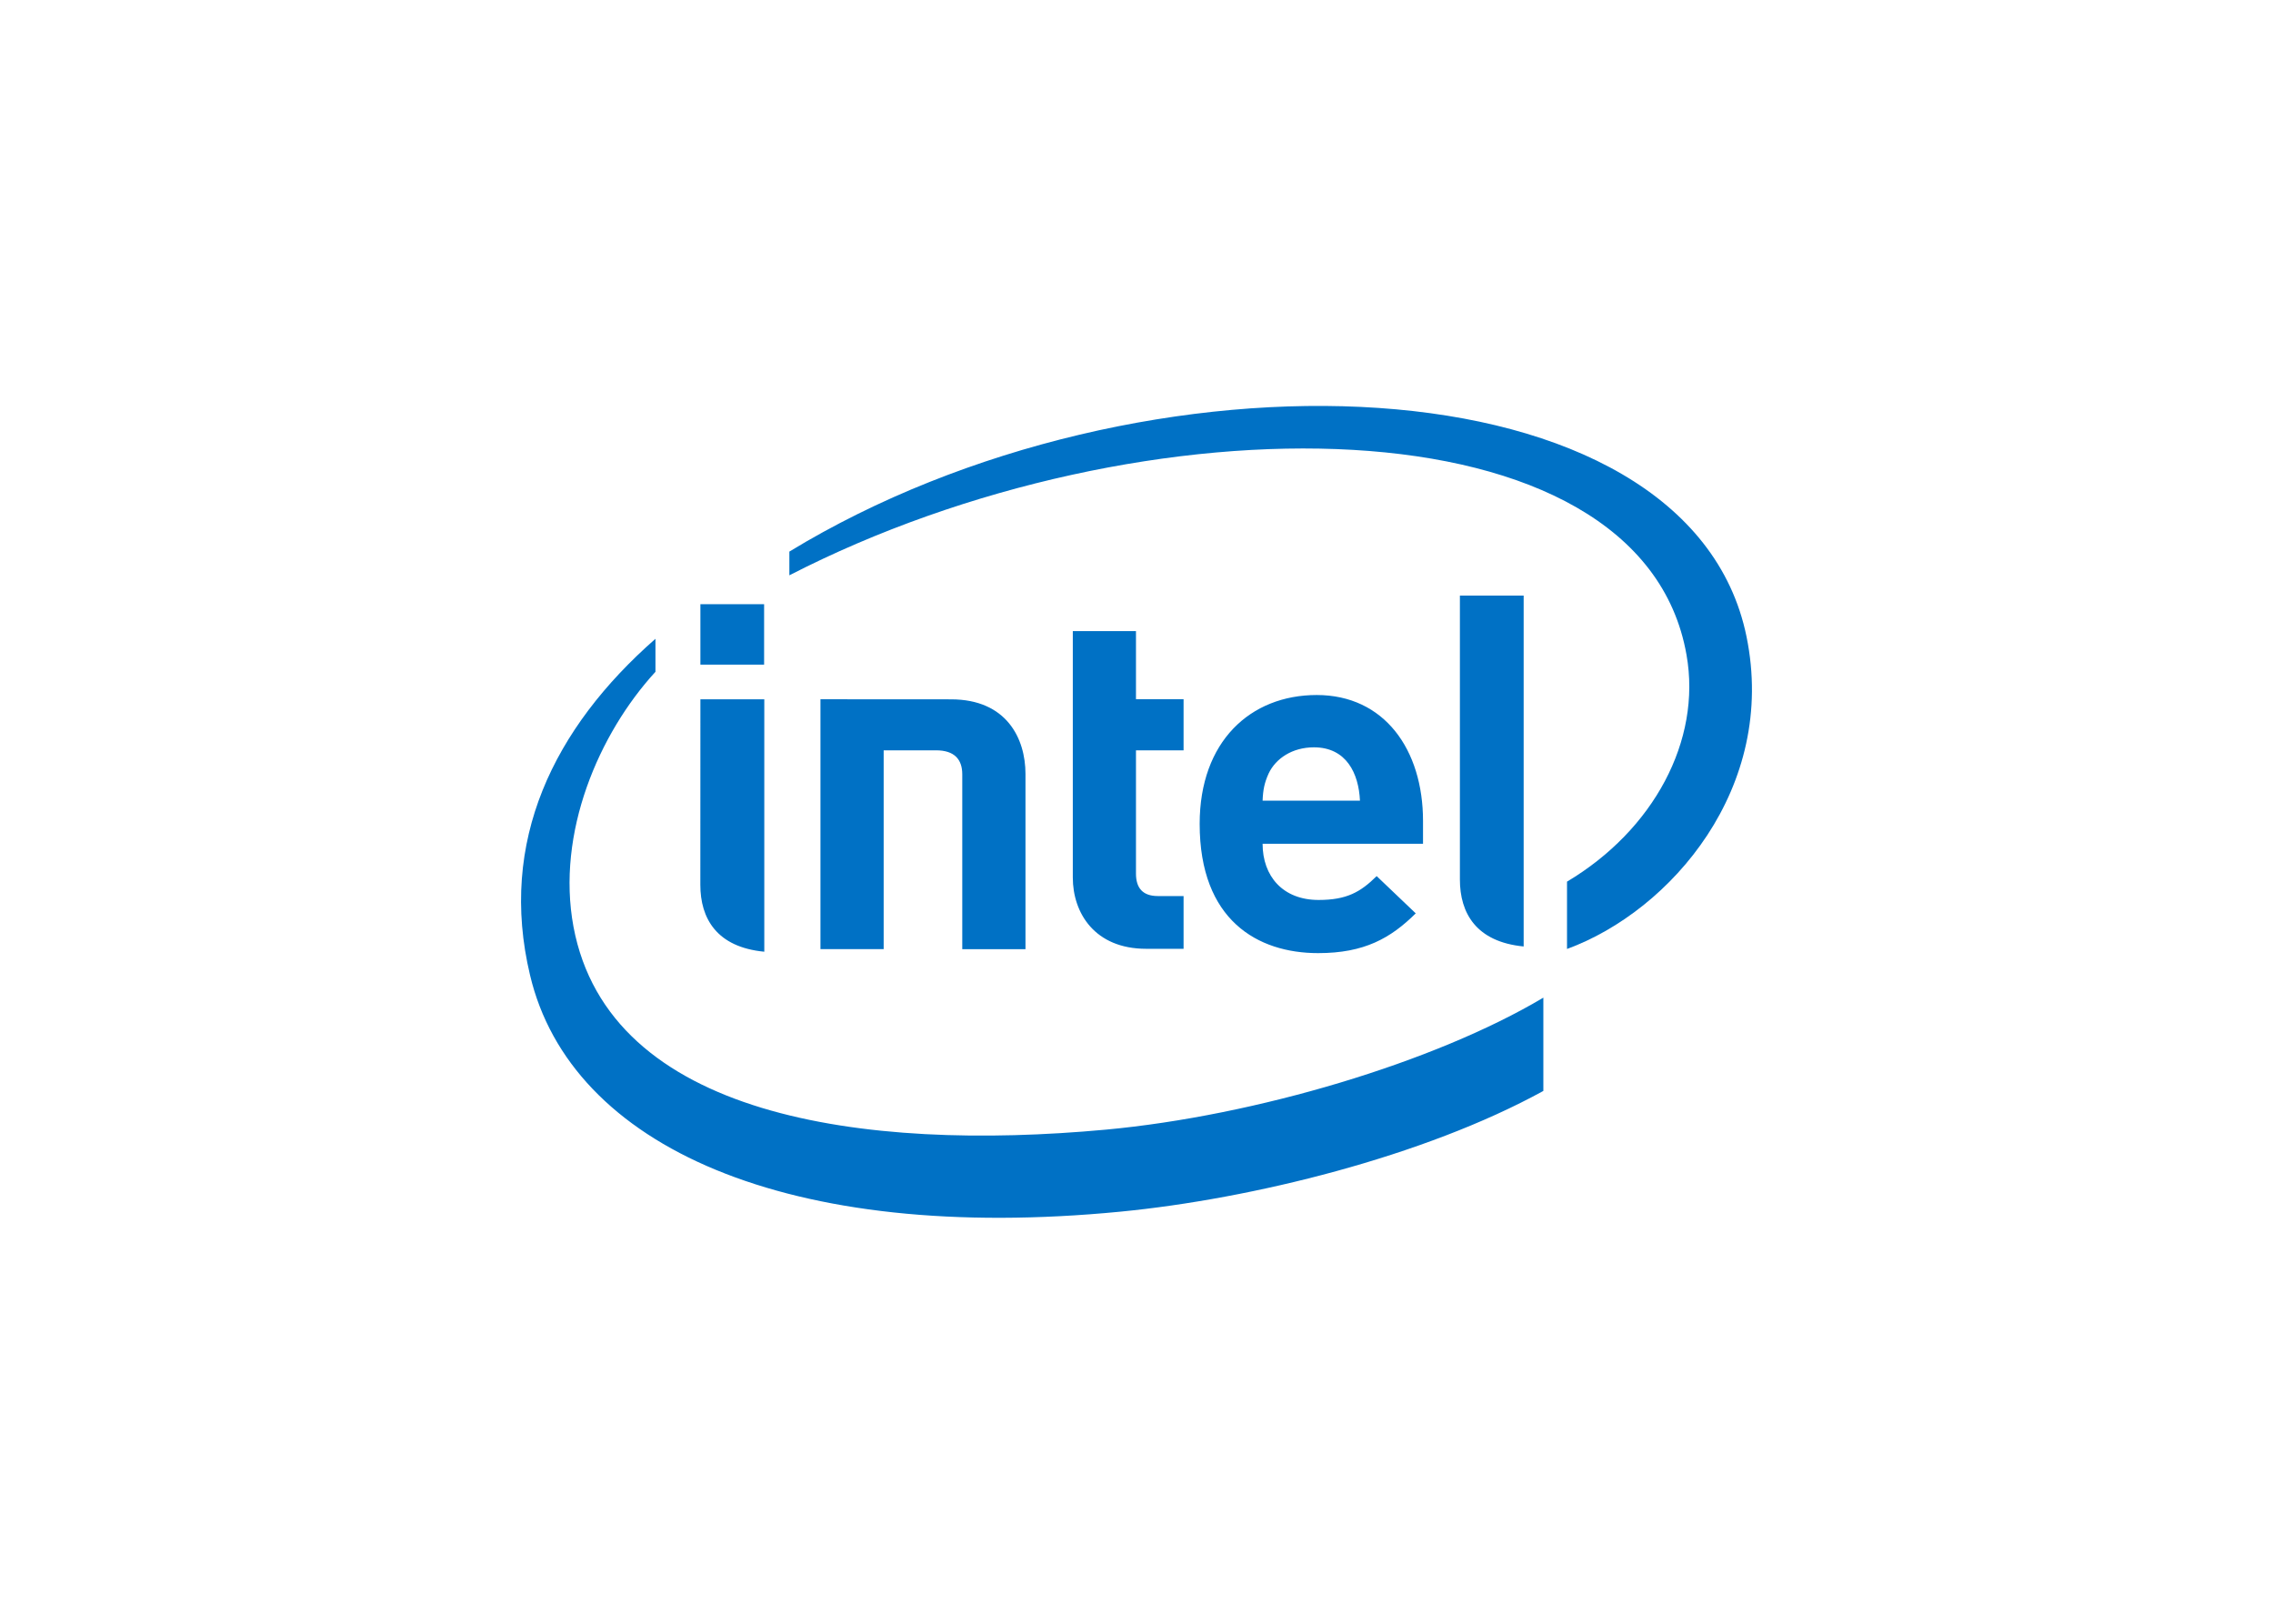
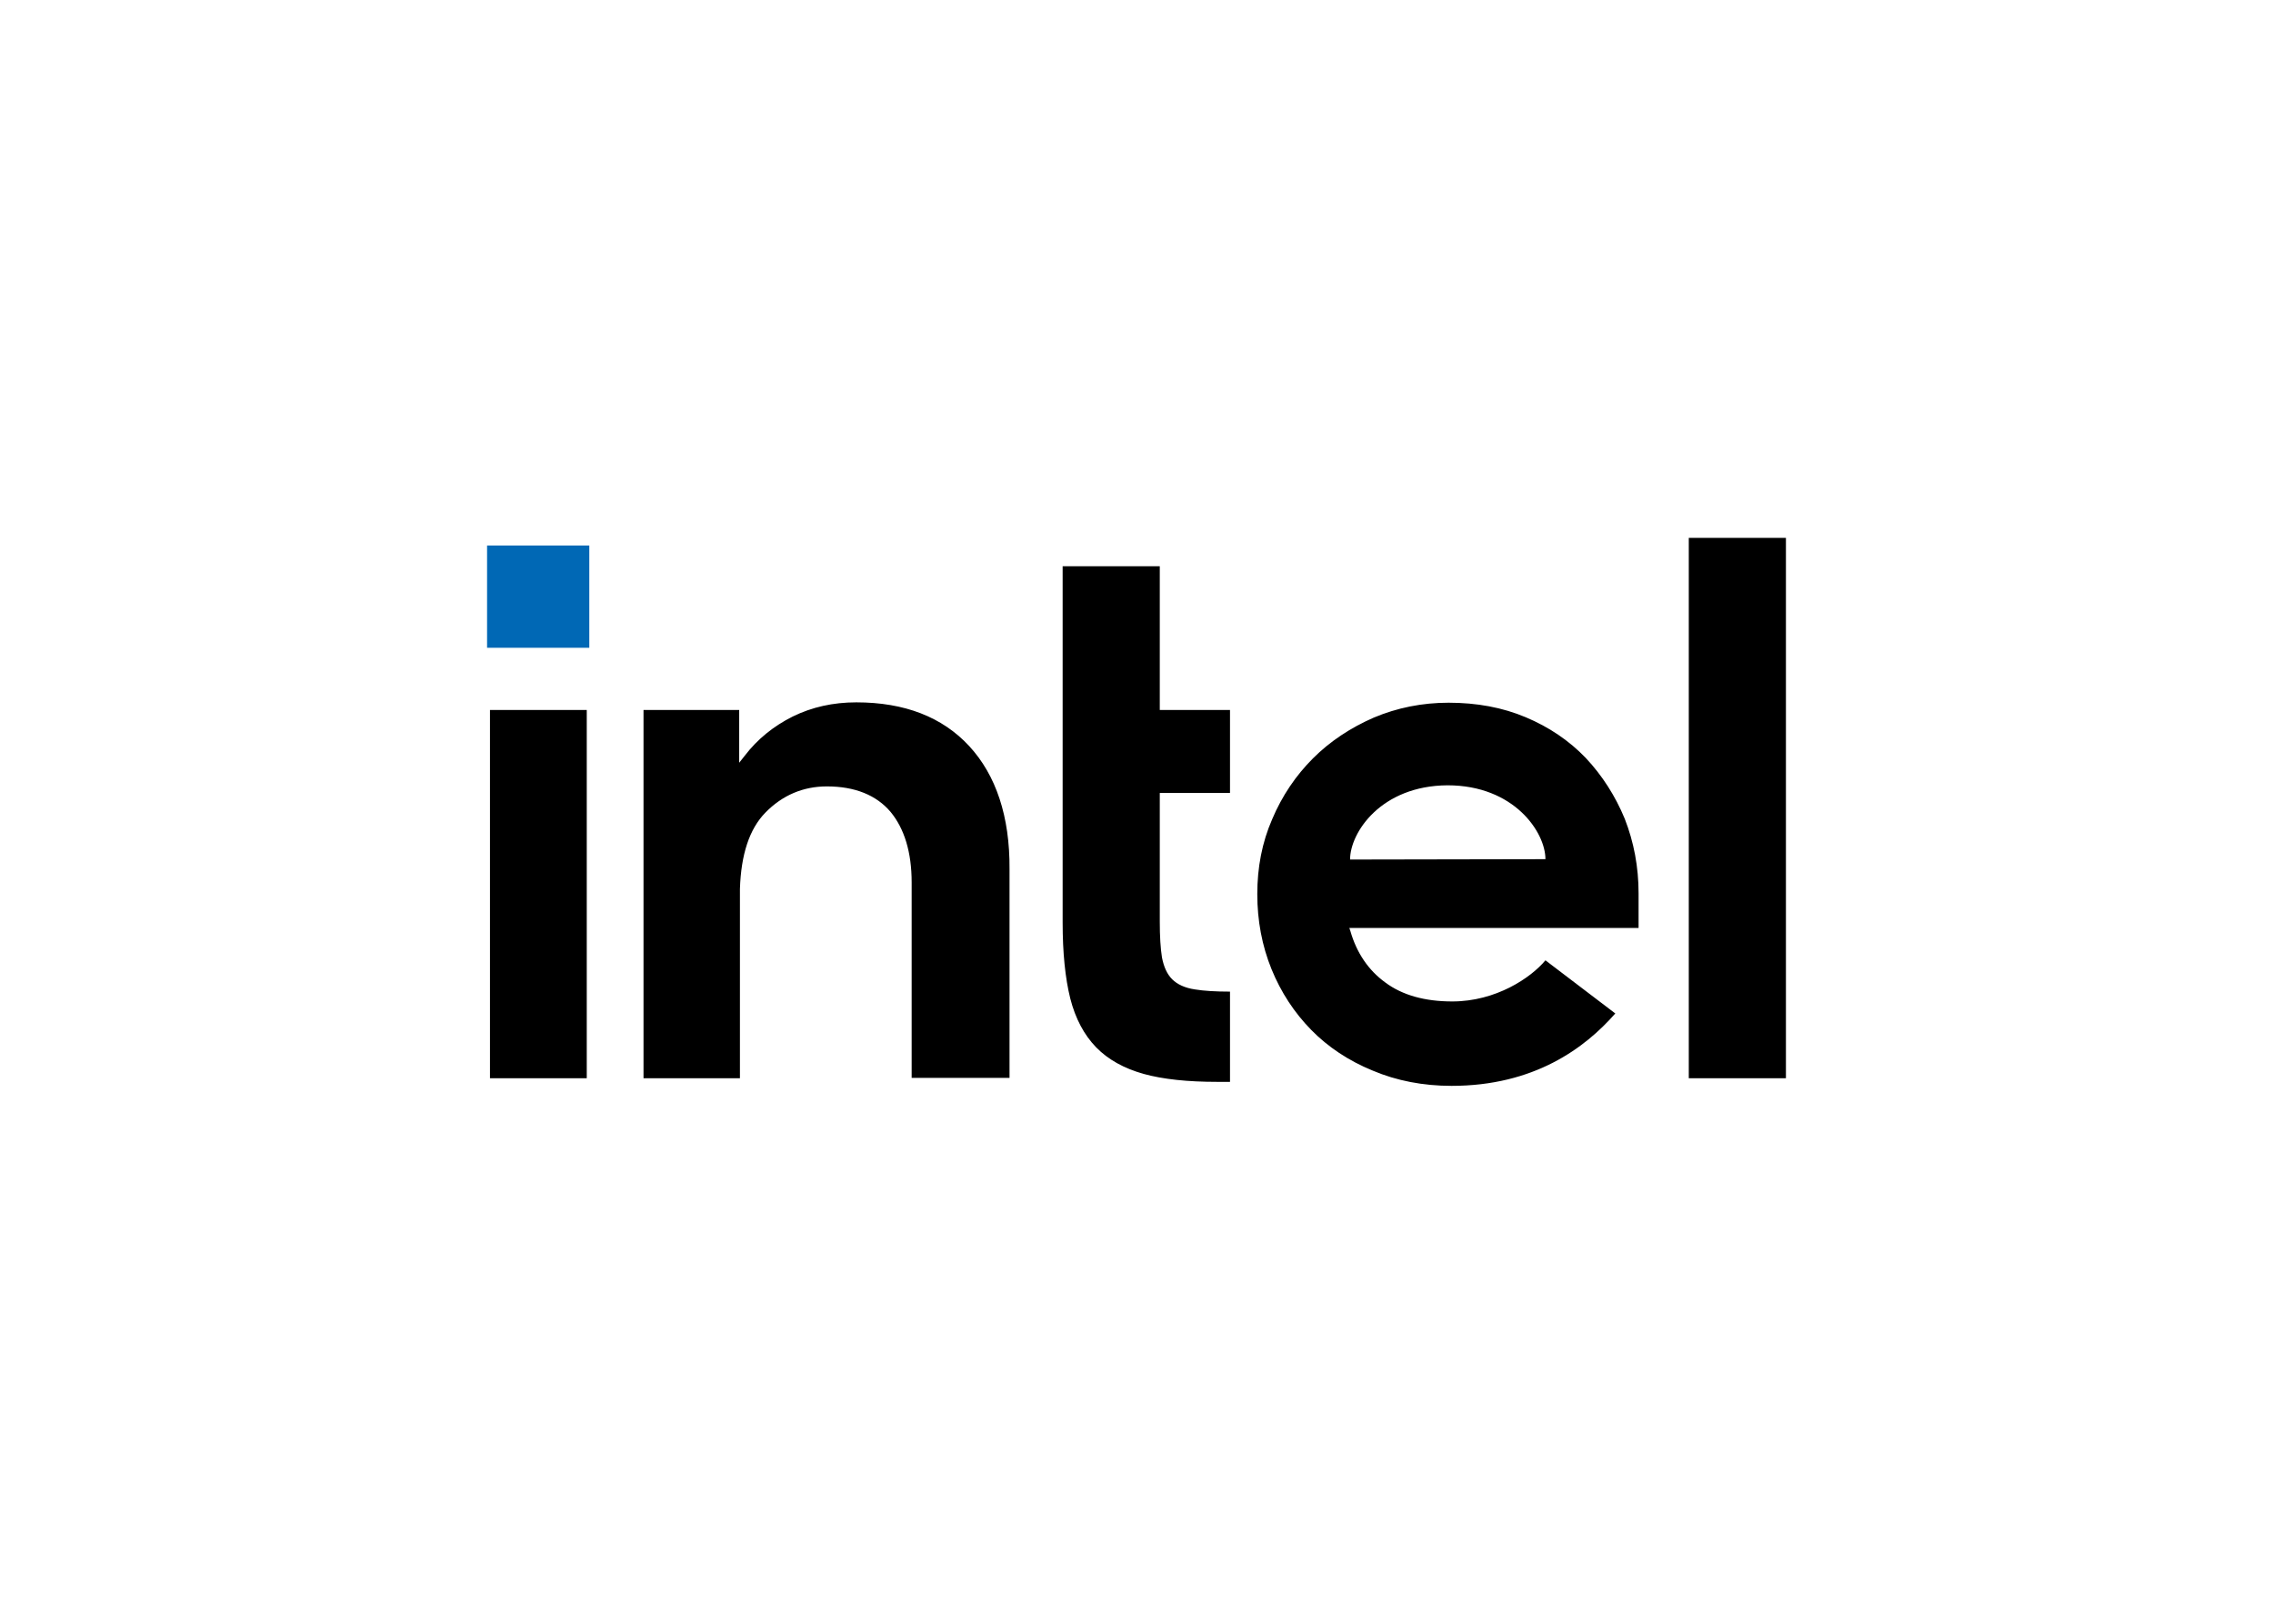
- <svg xmlns="http://www.w3.org/2000/svg" clip-rule="evenodd" fill-rule="evenodd" stroke-linejoin="round" stroke-miterlimit="1.414" viewBox="0 0 560 400">
-   <g fill="#0071c5" fill-rule="nonzero" transform="matrix(3.84536 0 0 3.84536 127.751 98.1366)">
-     <path d="m78.676 15.258c-3.696-18.048-38.738-19.192-61.324-5.442v1.52c22.562-11.602 54.566-11.527 57.48 5.094.977 5.5-2.121 11.23-7.656 14.53v4.313c6.656-2.441 13.484-10.34 11.5-20.015m-41.056 31.59c-15.58 1.437-31.823-.828-34.1-13.004-1.114-6.004 1.625-12.371 5.253-16.328v-2.114c-6.535 5.73-10.078 12.985-8.035 21.551 2.606 10.992 16.543 17.215 37.82 15.149 8.422-.817 19.438-3.528 27.102-7.735v-5.976c-6.957 4.144-18.457 7.57-28.039 8.457" />
-     <path d="m64.398 12.633h-4.085v18.195c0 2.133 1.03 3.988 4.085 4.285zm-48.652 6.644h-4.094l-.004 11.887c0 2.14 1.036 3.992 4.098 4.285zm-4.094-2.218h4.082v-3.875h-4.082zm28.563 18.203c-3.305 0-4.703-2.301-4.703-4.567v-15.785h4.047v4.363h3.05v3.274h-3.05v7.898c0 .926.437 1.438 1.402 1.438h1.648v3.379zm10.745-12.907c-1.386 0-2.448.715-2.901 1.676-.262.578-.36 1.031-.387 1.742h6.238c-.078-1.742-.867-3.418-2.95-3.418m-3.288 6.18c0 2.07 1.293 3.598 3.586 3.598 1.797 0 2.683-.5 3.722-1.528l2.504 2.387c-1.605 1.586-3.289 2.547-6.254 2.547-3.878 0-7.59-2.113-7.59-8.281 0-5.274 3.247-8.254 7.5-8.254 4.325 0 6.81 3.488 6.81 8.07v1.461h-10.279m-20.925-5.988c1.188 0 1.684.586 1.684 1.539v11.2h4.05v-11.225c0-2.273-1.21-4.78-4.77-4.78l-8.366-.005v16.008h4.05v-12.737z" />
+ <svg xmlns="http://www.w3.org/2000/svg" width="100%" height="100%" viewBox="0 0 560 400" version="1.1" xml:space="preserve" style="fill-rule:evenodd;clip-rule:evenodd;stroke-linejoin:round;stroke-miterlimit:2;">
+   <g transform="matrix(0.32,0,0,0.32,280,200)">
+     <g transform="matrix(1,0,0,1,-500,-210.924)">
+       <clipPath id="_clip1">
+         <rect x="0" y="0" width="1000" height="421.849" />
+       </clipPath>
+       <g clip-path="url(#_clip1)">
+         <rect id="rect4" x="0" y="5.882" width="78.711" height="78.711" style="fill:rgb(0,104,181);" />
+         <g id="g10" transform="matrix(2.80112,0,0,2.80112,-13.1653,-8.68347)">
+           <path id="path6" d="M32.1,151.6L32.1,50.4L5.5,50.4L5.5,151.6L32.1,151.6ZM208.9,152.6L208.9,127.8C205,127.8 201.7,127.6 199.3,127.2C196.5,126.8 194.4,125.8 193,124.4C191.6,123 190.7,121 190.2,118.4C189.8,115.9 189.6,112.6 189.6,108.6L189.6,73.2L208.9,73.2L208.9,50.4L189.6,50.4L189.6,10.9L162.9,10.9L162.9,108.8C162.9,117.1 163.6,124.1 165,129.7C166.4,135.2 168.8,139.7 172.1,143.1C175.4,146.5 179.8,148.9 185.1,150.4C190.5,151.9 197.3,152.6 205.4,152.6L208.9,152.6ZM361.7,151.6L361.7,3.1L335,3.1L335,151.6L361.7,151.6ZM137.2,60.3C129.8,52.3 119.4,48.3 106.2,48.3C99.8,48.3 94,49.6 88.7,52.2C83.5,54.8 79,58.4 75.5,63L74,64.9L74,50.4L47.7,50.4L47.7,151.6L74.2,151.6L74.2,97.7L74.2,101.4L74.2,99.6C74.5,90.1 76.8,83.1 81.2,78.6C85.9,73.8 91.6,71.4 98.1,71.4C105.8,71.4 111.7,73.8 115.6,78.4C119.4,83 121.4,89.5 121.4,97.8L121.4,151.5L148.3,151.5L148.3,94.1C148.4,79.7 144.6,68.3 137.2,60.3ZM321.2,100.8C321.2,93.5 319.9,86.7 317.4,80.3C314.8,74 311.2,68.4 306.7,63.6C302.1,58.8 296.6,55.1 290.2,52.4C283.8,49.7 276.7,48.4 269,48.4C261.7,48.4 254.8,49.8 248.4,52.5C242,55.3 236.4,59 231.7,63.7C227,68.4 223.2,74 220.5,80.4C217.7,86.8 216.4,93.7 216.4,101C216.4,108.3 217.7,115.2 220.3,121.6C222.9,128 226.6,133.6 231.2,138.3C235.8,143 241.5,146.8 248.1,149.5C254.7,152.3 262,153.7 269.8,153.7C292.4,153.7 306.4,143.4 314.8,133.8L295.6,119.2C291.6,124 282,130.5 270,130.5C262.5,130.5 256.3,128.8 251.6,125.3C246.9,121.9 243.7,117.1 242,111.2L241.7,110.3L321.2,110.3L321.2,100.8ZM241.9,91.5C241.9,84.1 250.4,71.2 268.7,71.1C287,71.1 295.6,84 295.6,91.4L241.9,91.5Z" style="fill-rule:nonzero;" />
+         </g>
+       </g>
+     </g>
  </g>
</svg>
